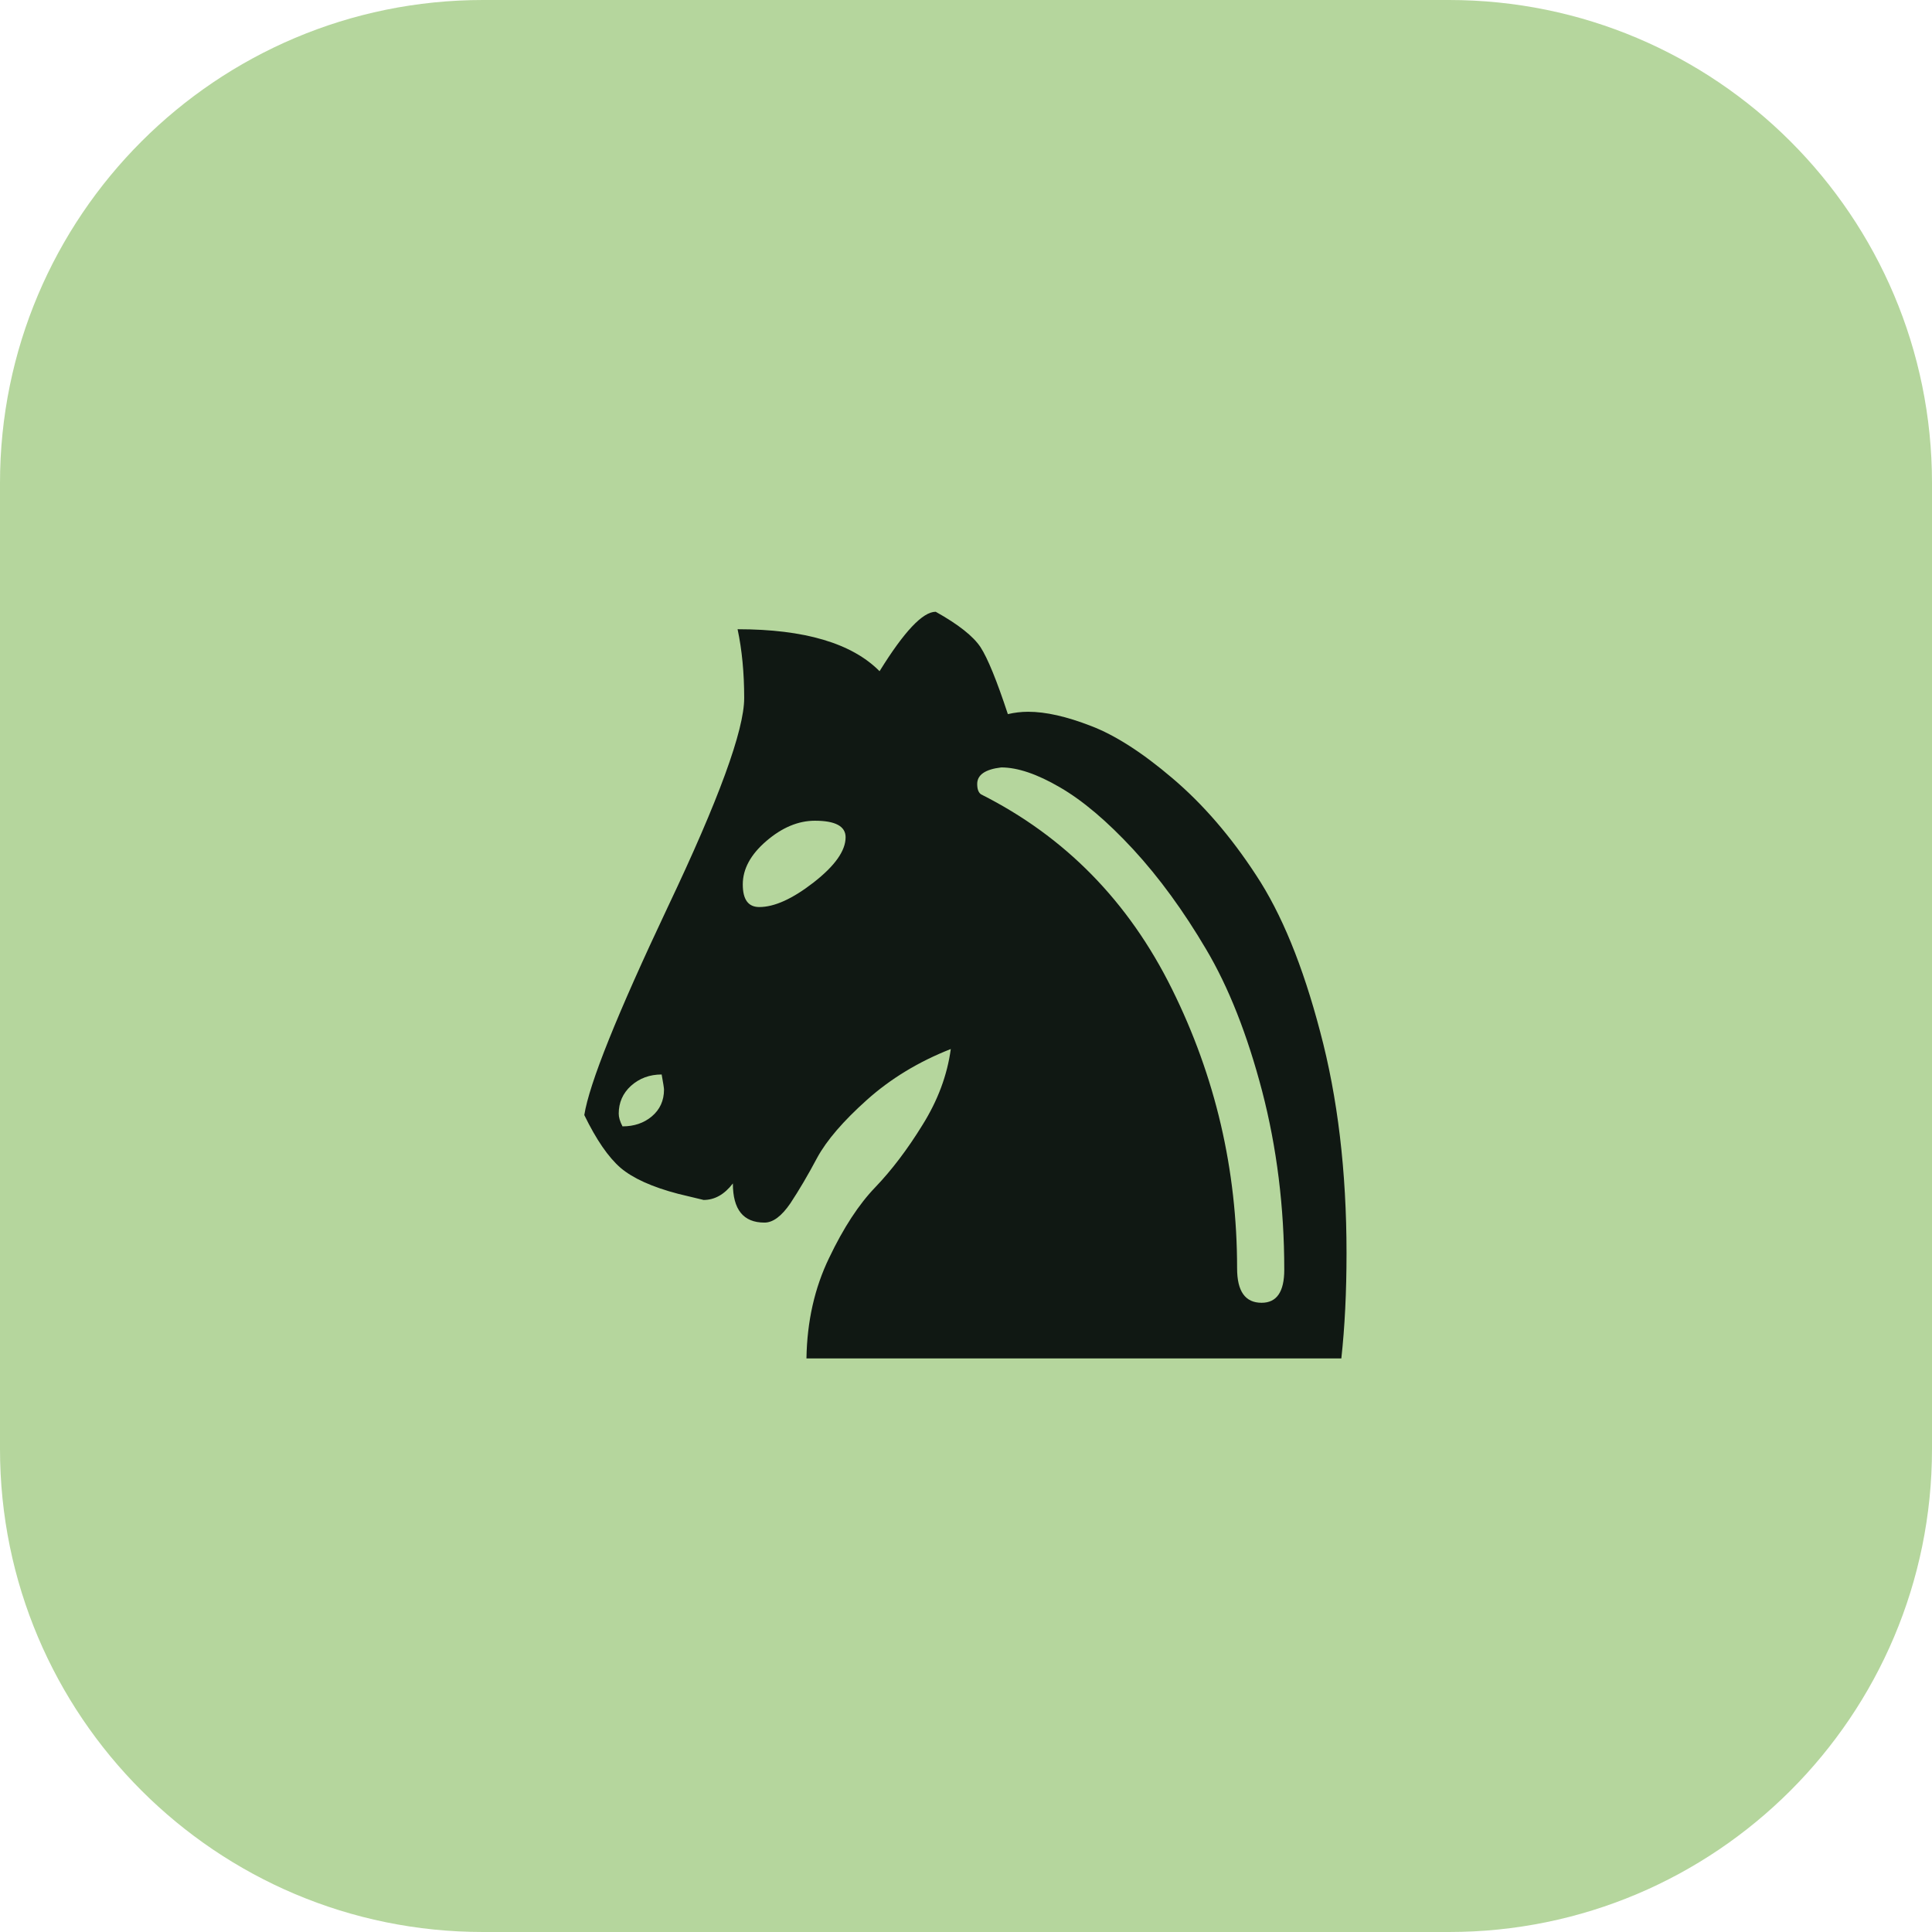
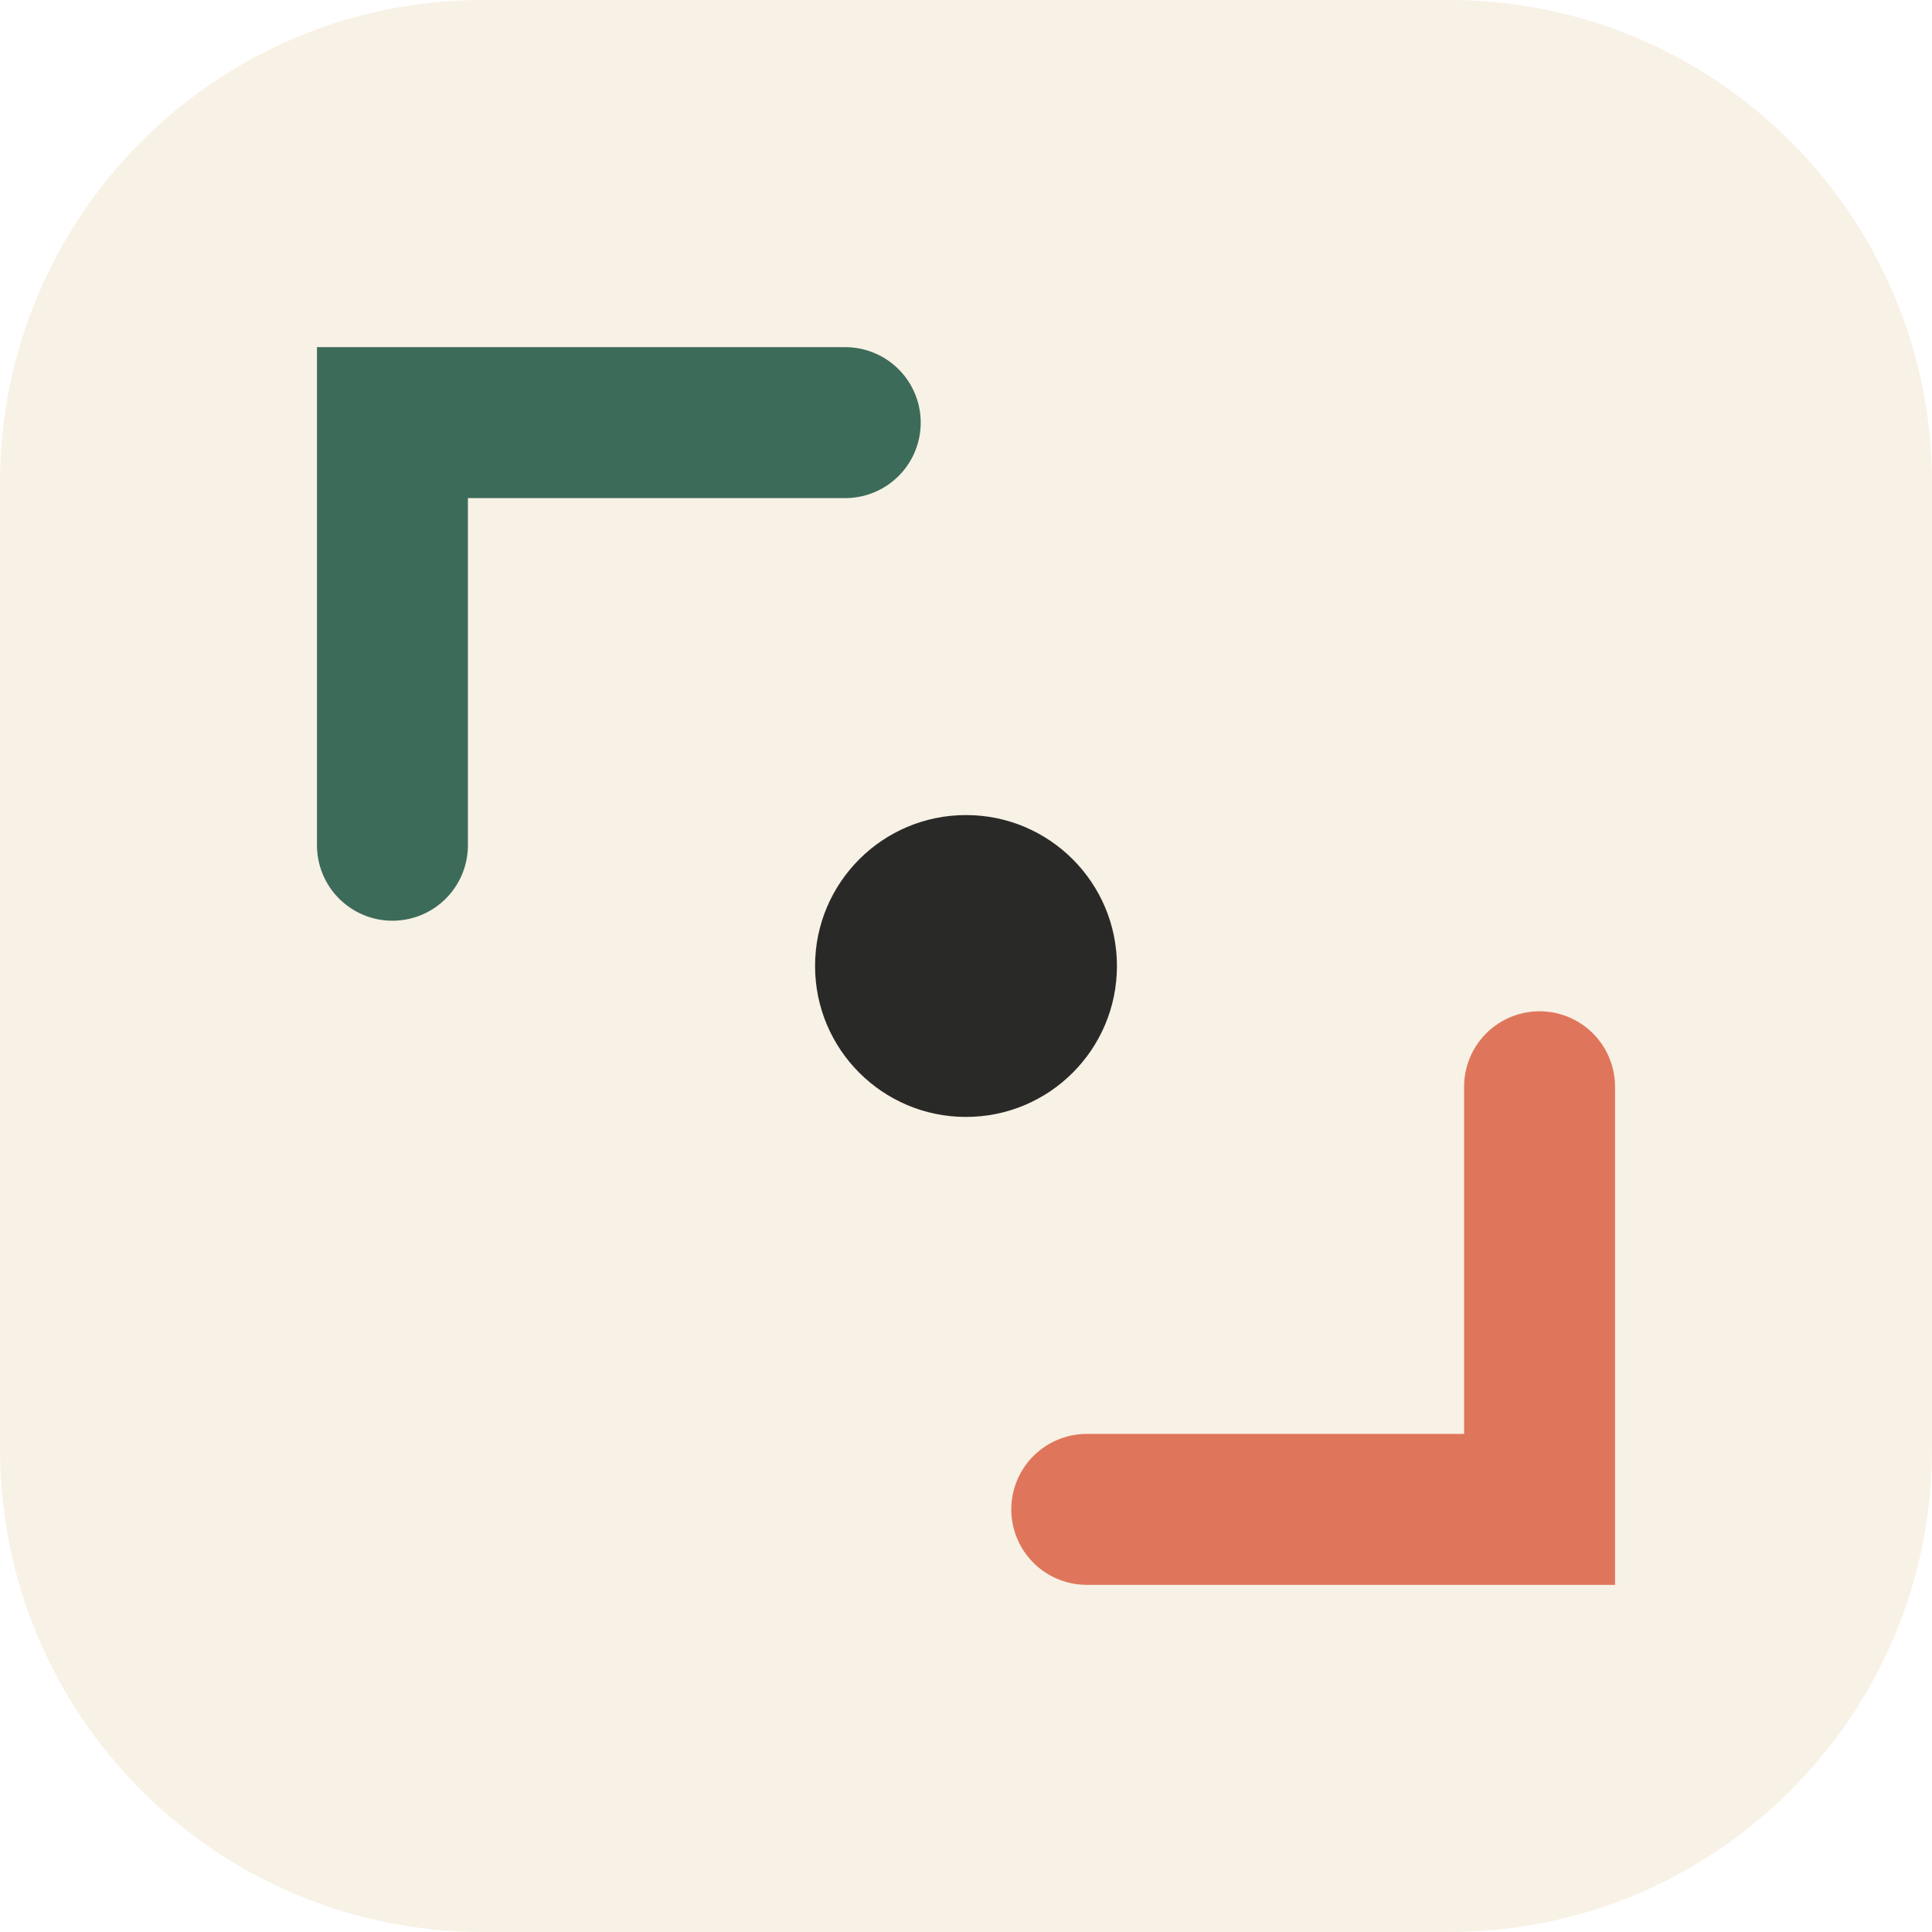
<svg xmlns="http://www.w3.org/2000/svg" viewBox="0 0 64 64">
-   <rect width="64" height="64" rx="16" fill="#b5d69d" />
-   <text x="32" y="45" text-anchor="middle" font-size="42" fill="#101813">♞</text>
+   <rect width="64" height="64" rx="16" fill="#f8f1e5" />
+   <path d="M13 28V14h15" fill="none" stroke="#3d6b5a" stroke-width="5" stroke-linecap="round" />
+   <path d="M51 36v14H36" fill="none" stroke="#df765b" stroke-width="5" stroke-linecap="round" />
+   <circle cx="32" cy="32" r="5" fill="#292a27" />
</svg>
